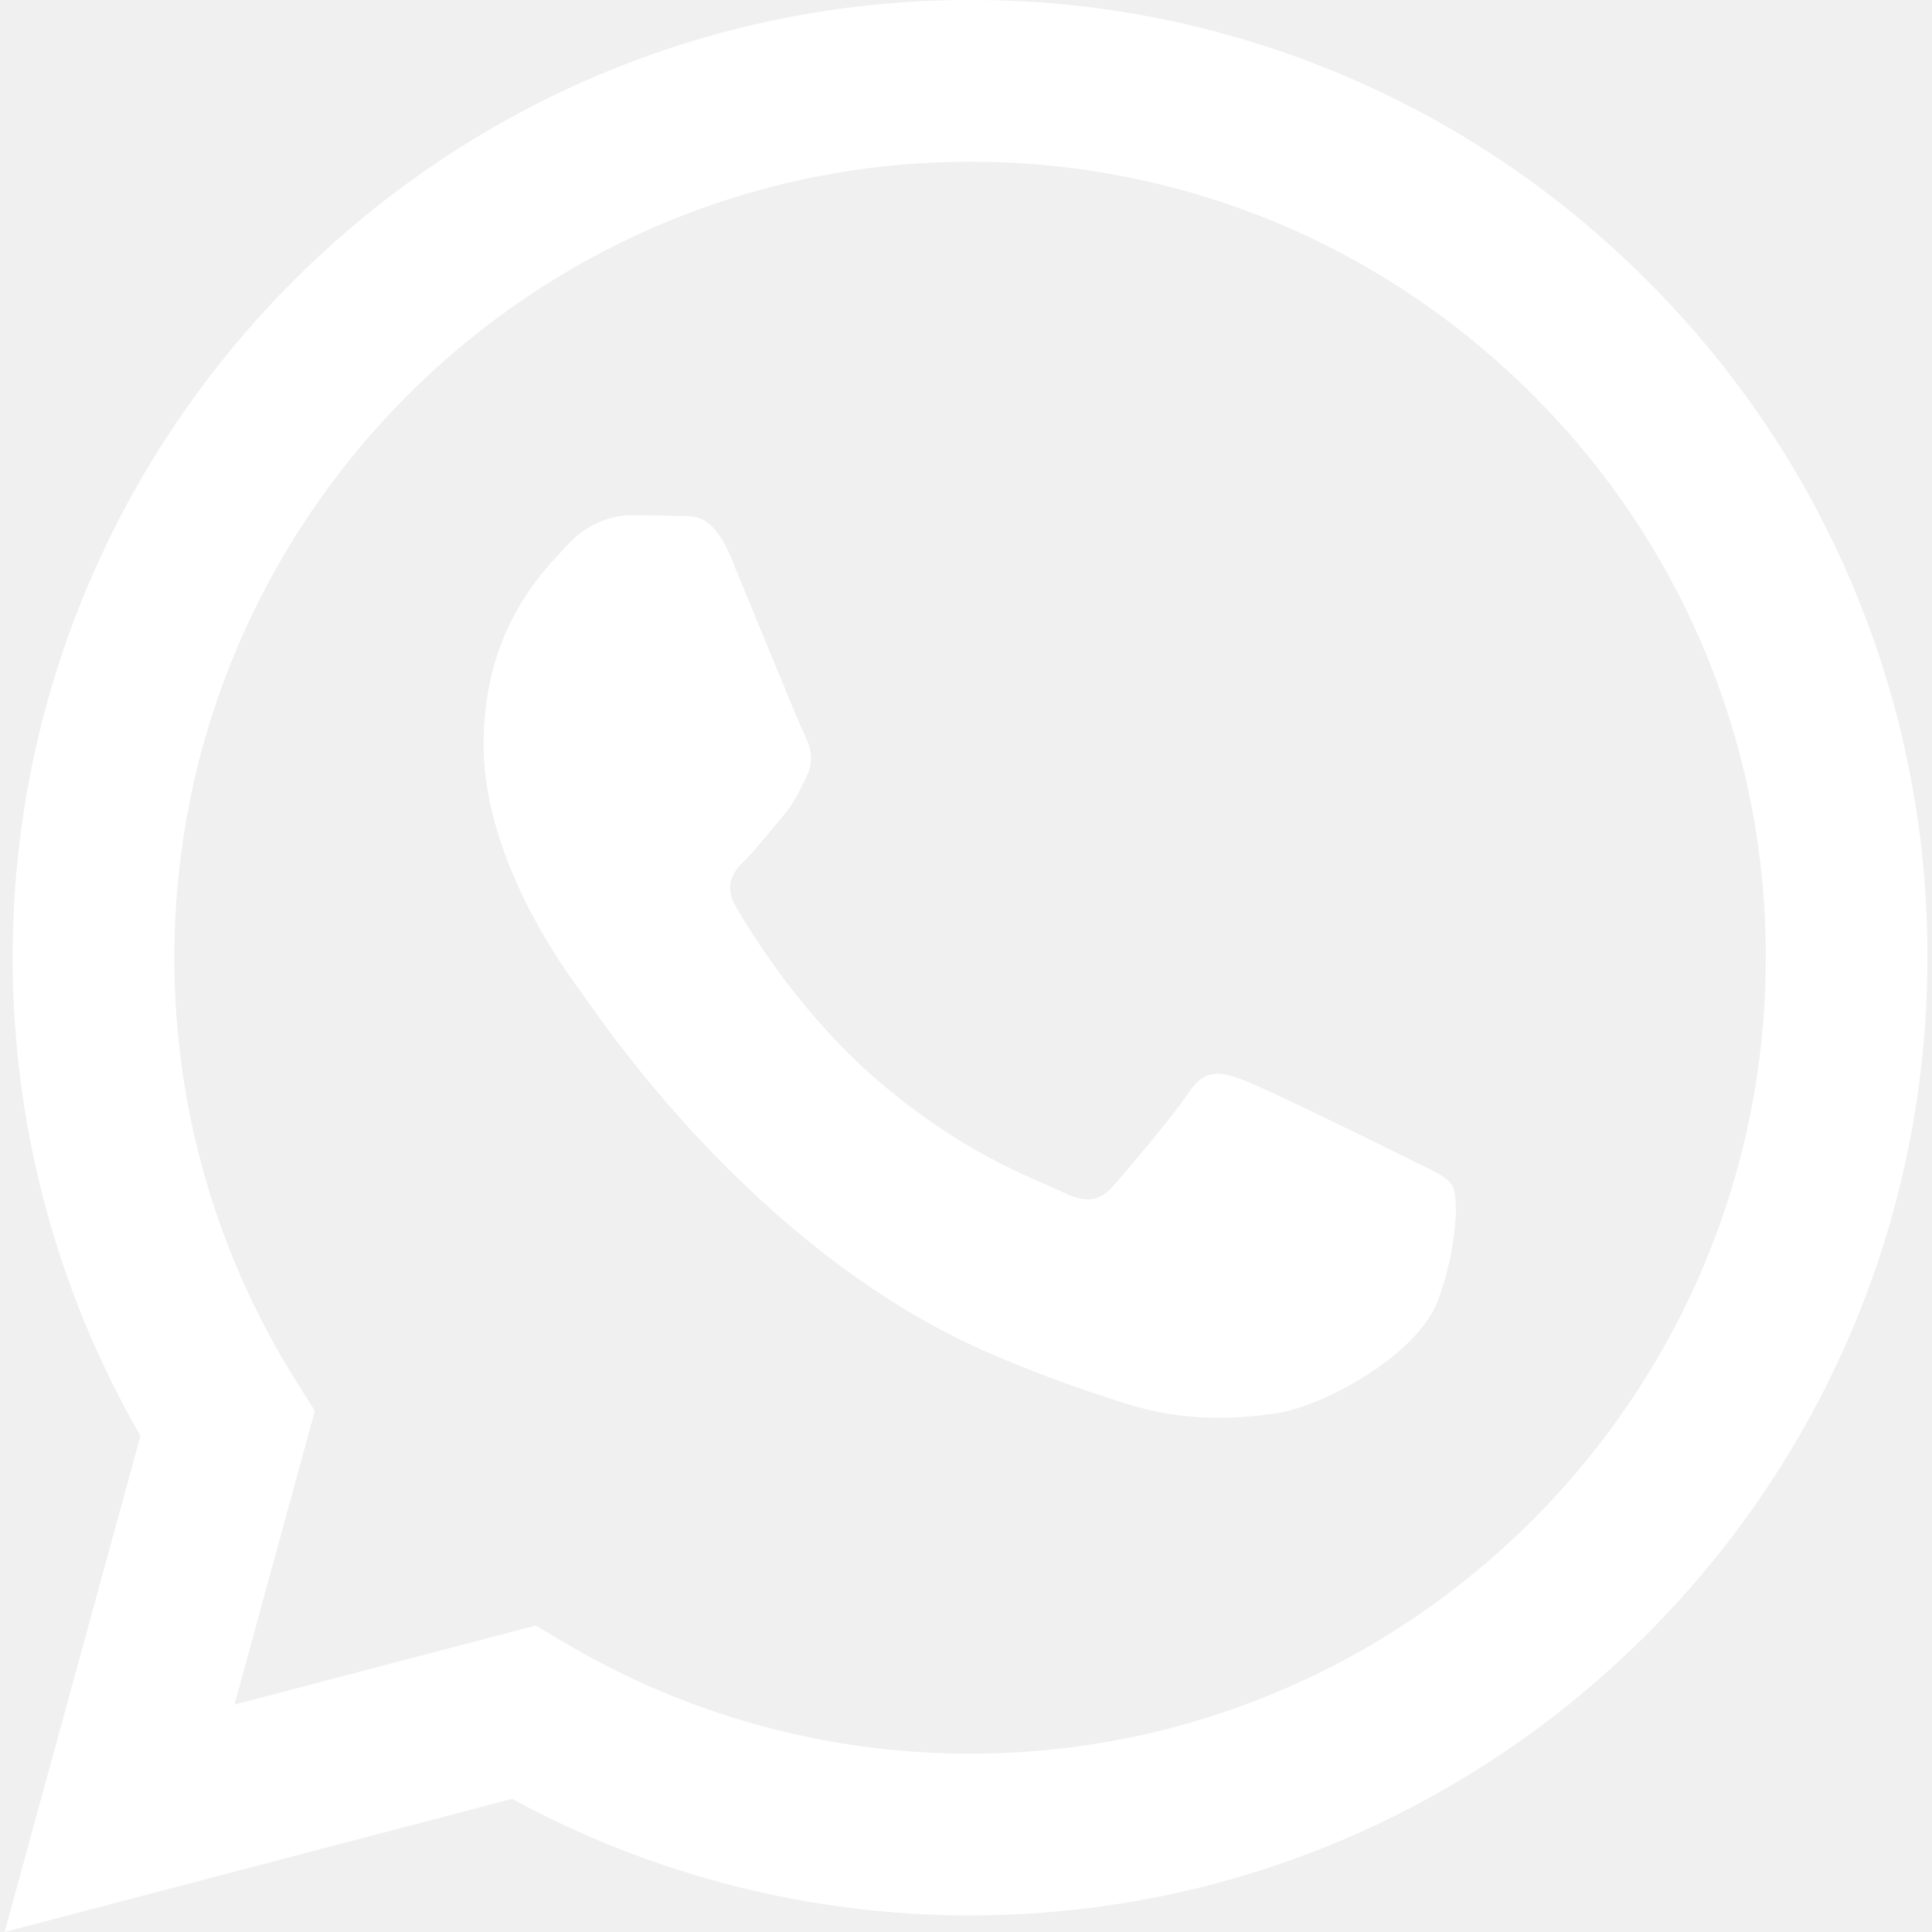
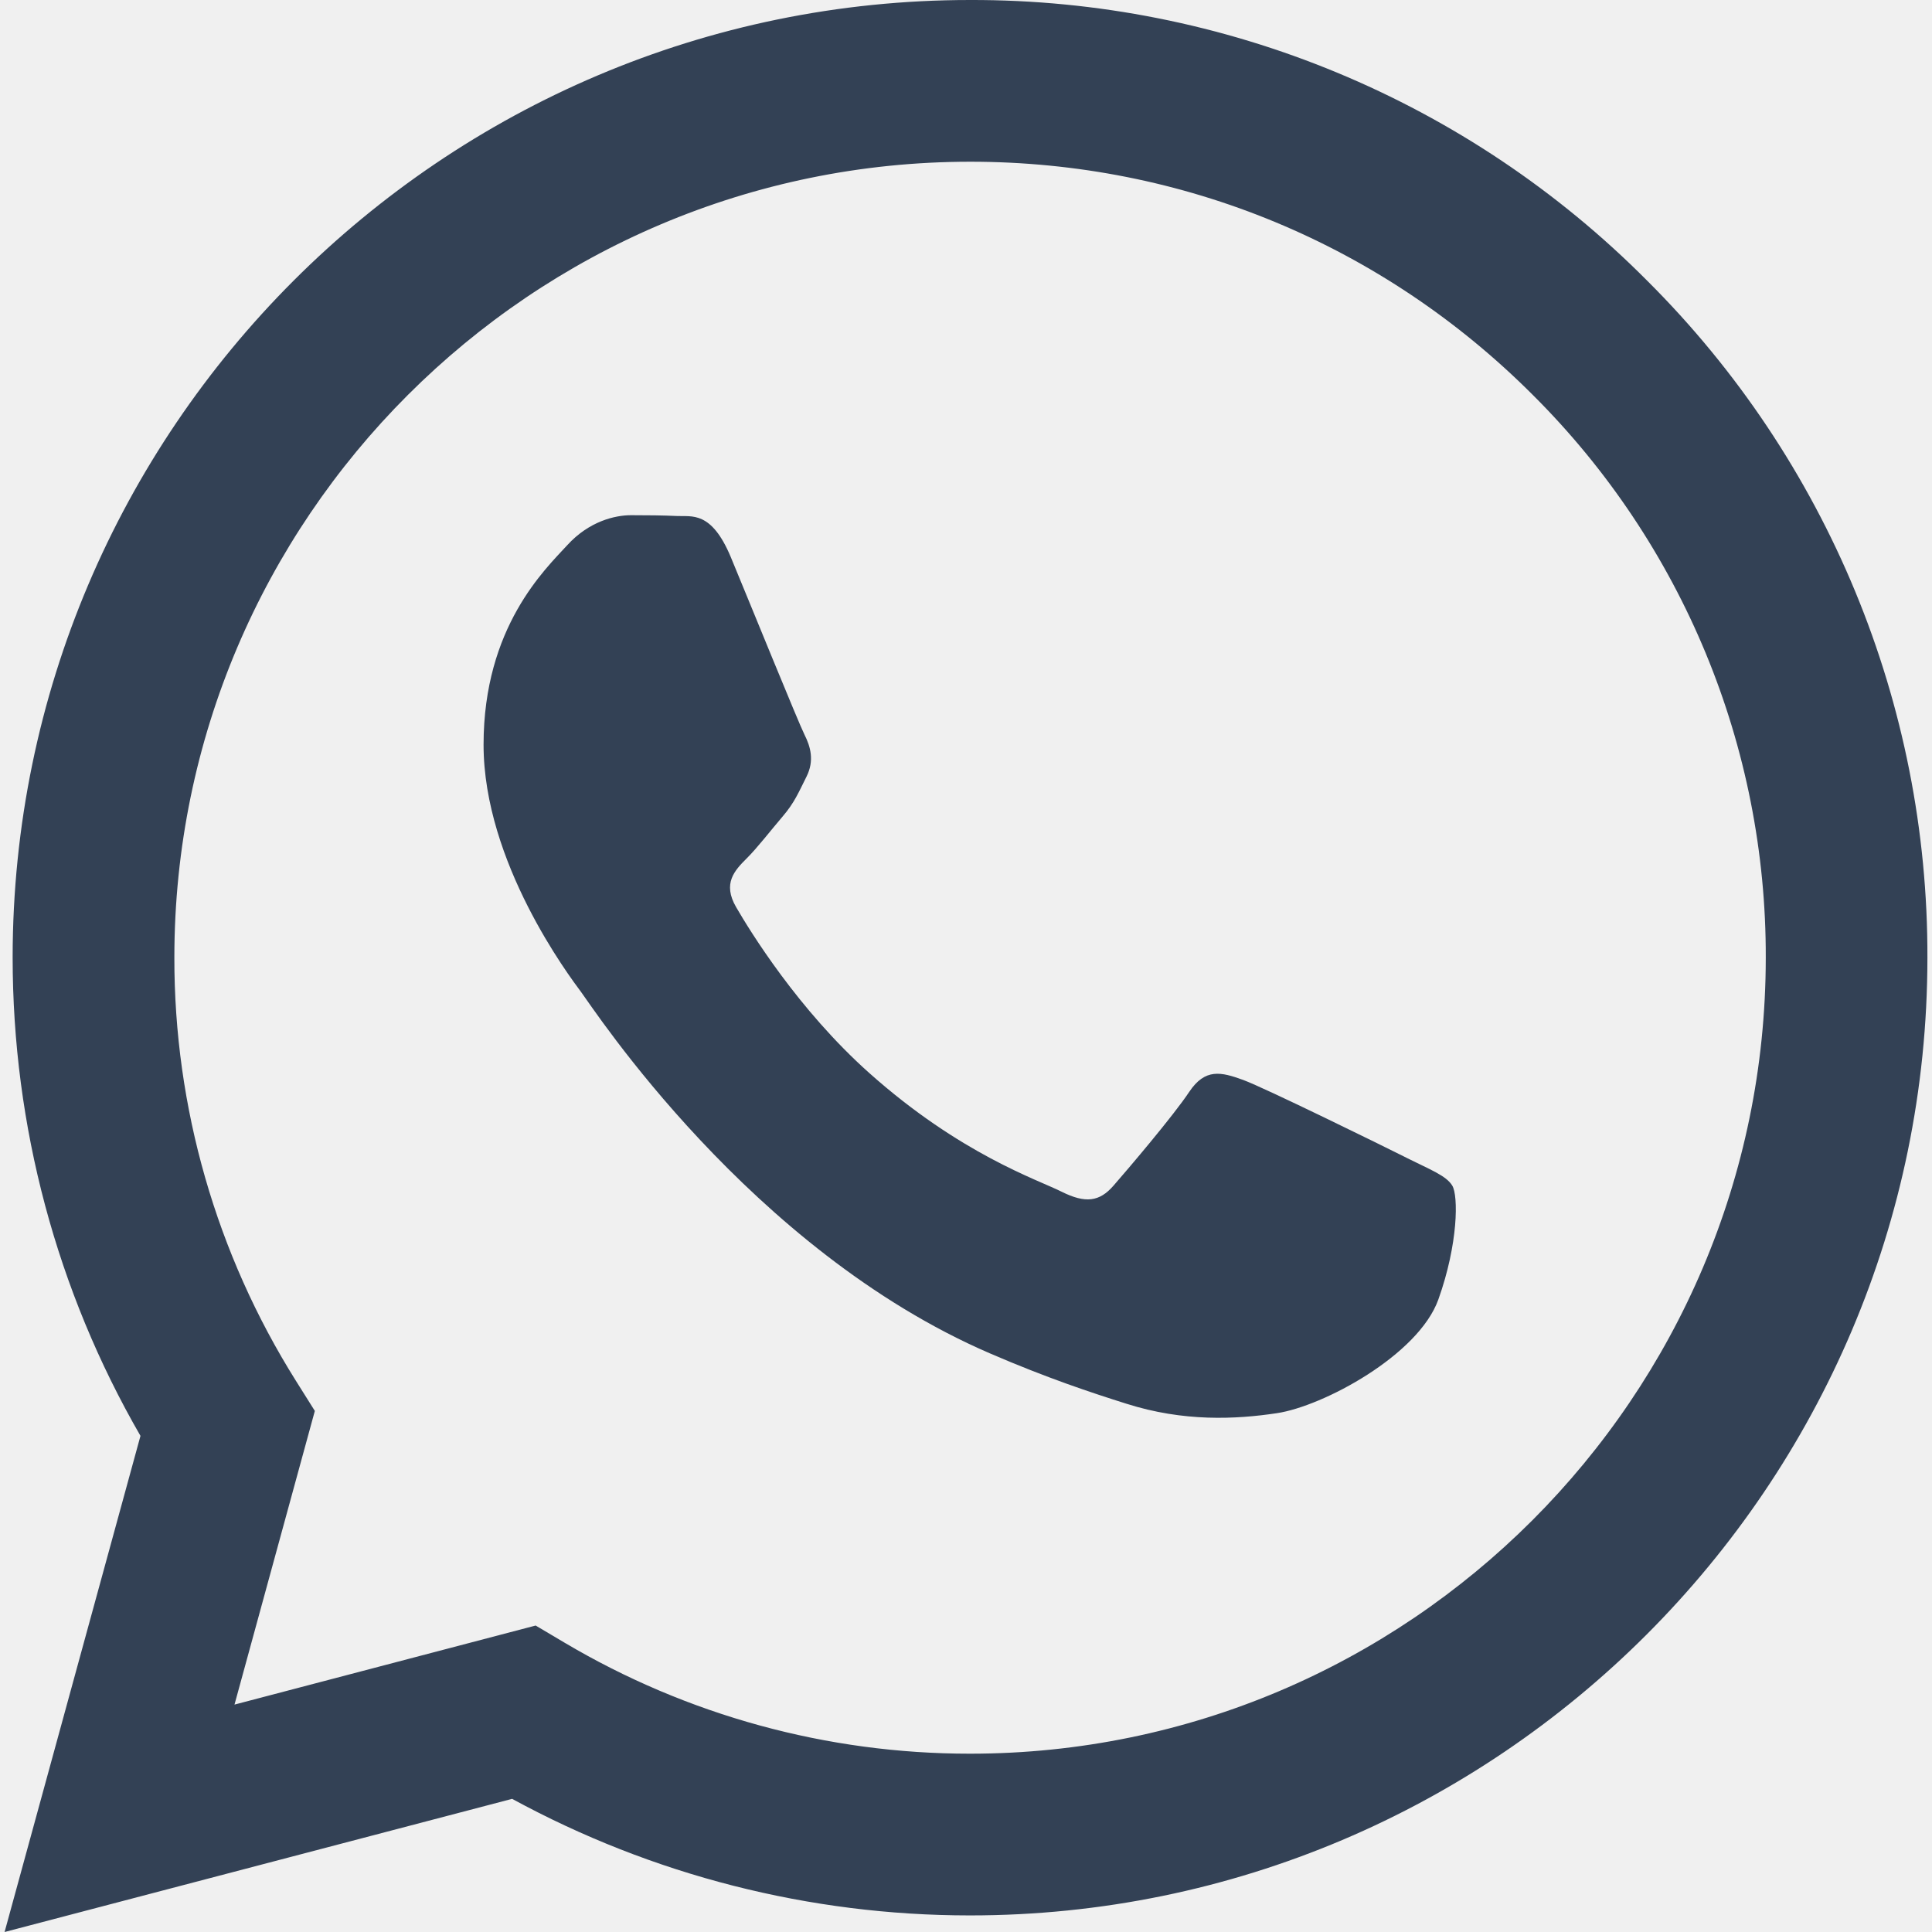
<svg xmlns="http://www.w3.org/2000/svg" viewBox="0 0 24 24" width="48" height="48" role="img" aria-label="whatsapp">
-   <path fill="#FFFFFF" d="M17.472 14.382c-.297-.149-1.758-.867-2.03-.967-.273-.099-.471-.148-.67.15-.197.297-.767.966-.94 1.164-.173.199-.347.223-.644.075-.297-.15-1.255-.463-2.39-1.475-.883-.788-1.48-1.761-1.653-2.059-.173-.297-.018-.458.13-.606.134-.133.298-.347.446-.52.149-.174.198-.298.298-.497.099-.198.05-.371-.025-.52-.075-.149-.669-1.612-.916-2.207-.242-.579-.487-.5-.669-.51-.173-.008-.371-.01-.57-.01-.198 0-.52.074-.792.372-.272.297-1.04 1.016-1.04 2.479 0 1.462 1.065 2.875 1.213 3.074.149.198 2.096 3.2 5.077 4.487.709.306 1.262.489 1.694.625.712.227 1.36.195 1.871.118.571-.085 1.758-.719 2.006-1.413.248-.694.248-1.289.173-1.413-.074-.124-.272-.198-.57-.347m-5.421 7.403h-.004a9.87 9.87 0 01-5.031-1.378l-.361-.214-3.741.982.998-3.648-.235-.374a9.86 9.86 0 01-1.51-5.26c.001-5.45 4.436-9.884 9.888-9.884 2.64 0 5.122 1.03 6.988 2.898a9.825 9.825 0 012.893 6.994c-.003 5.45-4.437 9.884-9.885 9.884m8.413-18.297A11.815 11.815 0 0012.05 0C5.495 0 .16 5.335.157 11.892c0 2.096.547 4.142 1.588 5.945L.057 24l6.305-1.654a11.882 11.882 0 005.683 1.448h.005c6.554 0 11.89-5.335 11.893-11.893a11.821 11.821 0 00-3.48-8.413Z" />
+   <path fill="#334155" d="M17.472 14.382c-.297-.149-1.758-.867-2.03-.967-.273-.099-.471-.148-.67.15-.197.297-.767.966-.94 1.164-.173.199-.347.223-.644.075-.297-.15-1.255-.463-2.39-1.475-.883-.788-1.48-1.761-1.653-2.059-.173-.297-.018-.458.13-.606.134-.133.298-.347.446-.52.149-.174.198-.298.298-.497.099-.198.05-.371-.025-.52-.075-.149-.669-1.612-.916-2.207-.242-.579-.487-.5-.669-.51-.173-.008-.371-.01-.57-.01-.198 0-.52.074-.792.372-.272.297-1.04 1.016-1.04 2.479 0 1.462 1.065 2.875 1.213 3.074.149.198 2.096 3.2 5.077 4.487.709.306 1.262.489 1.694.625.712.227 1.36.195 1.871.118.571-.085 1.758-.719 2.006-1.413.248-.694.248-1.289.173-1.413-.074-.124-.272-.198-.57-.347m-5.421 7.403h-.004a9.87 9.87 0 01-5.031-1.378l-.361-.214-3.741.982.998-3.648-.235-.374a9.86 9.86 0 01-1.51-5.26c.001-5.45 4.436-9.884 9.888-9.884 2.64 0 5.122 1.03 6.988 2.898a9.825 9.825 0 012.893 6.994c-.003 5.45-4.437 9.884-9.885 9.884m8.413-18.297A11.815 11.815 0 0012.05 0C5.495 0 .16 5.335.157 11.892c0 2.096.547 4.142 1.588 5.945L.057 24l6.305-1.654a11.882 11.882 0 005.683 1.448h.005c6.554 0 11.89-5.335 11.893-11.893a11.821 11.821 0 00-3.48-8.413Z" />
</svg>
